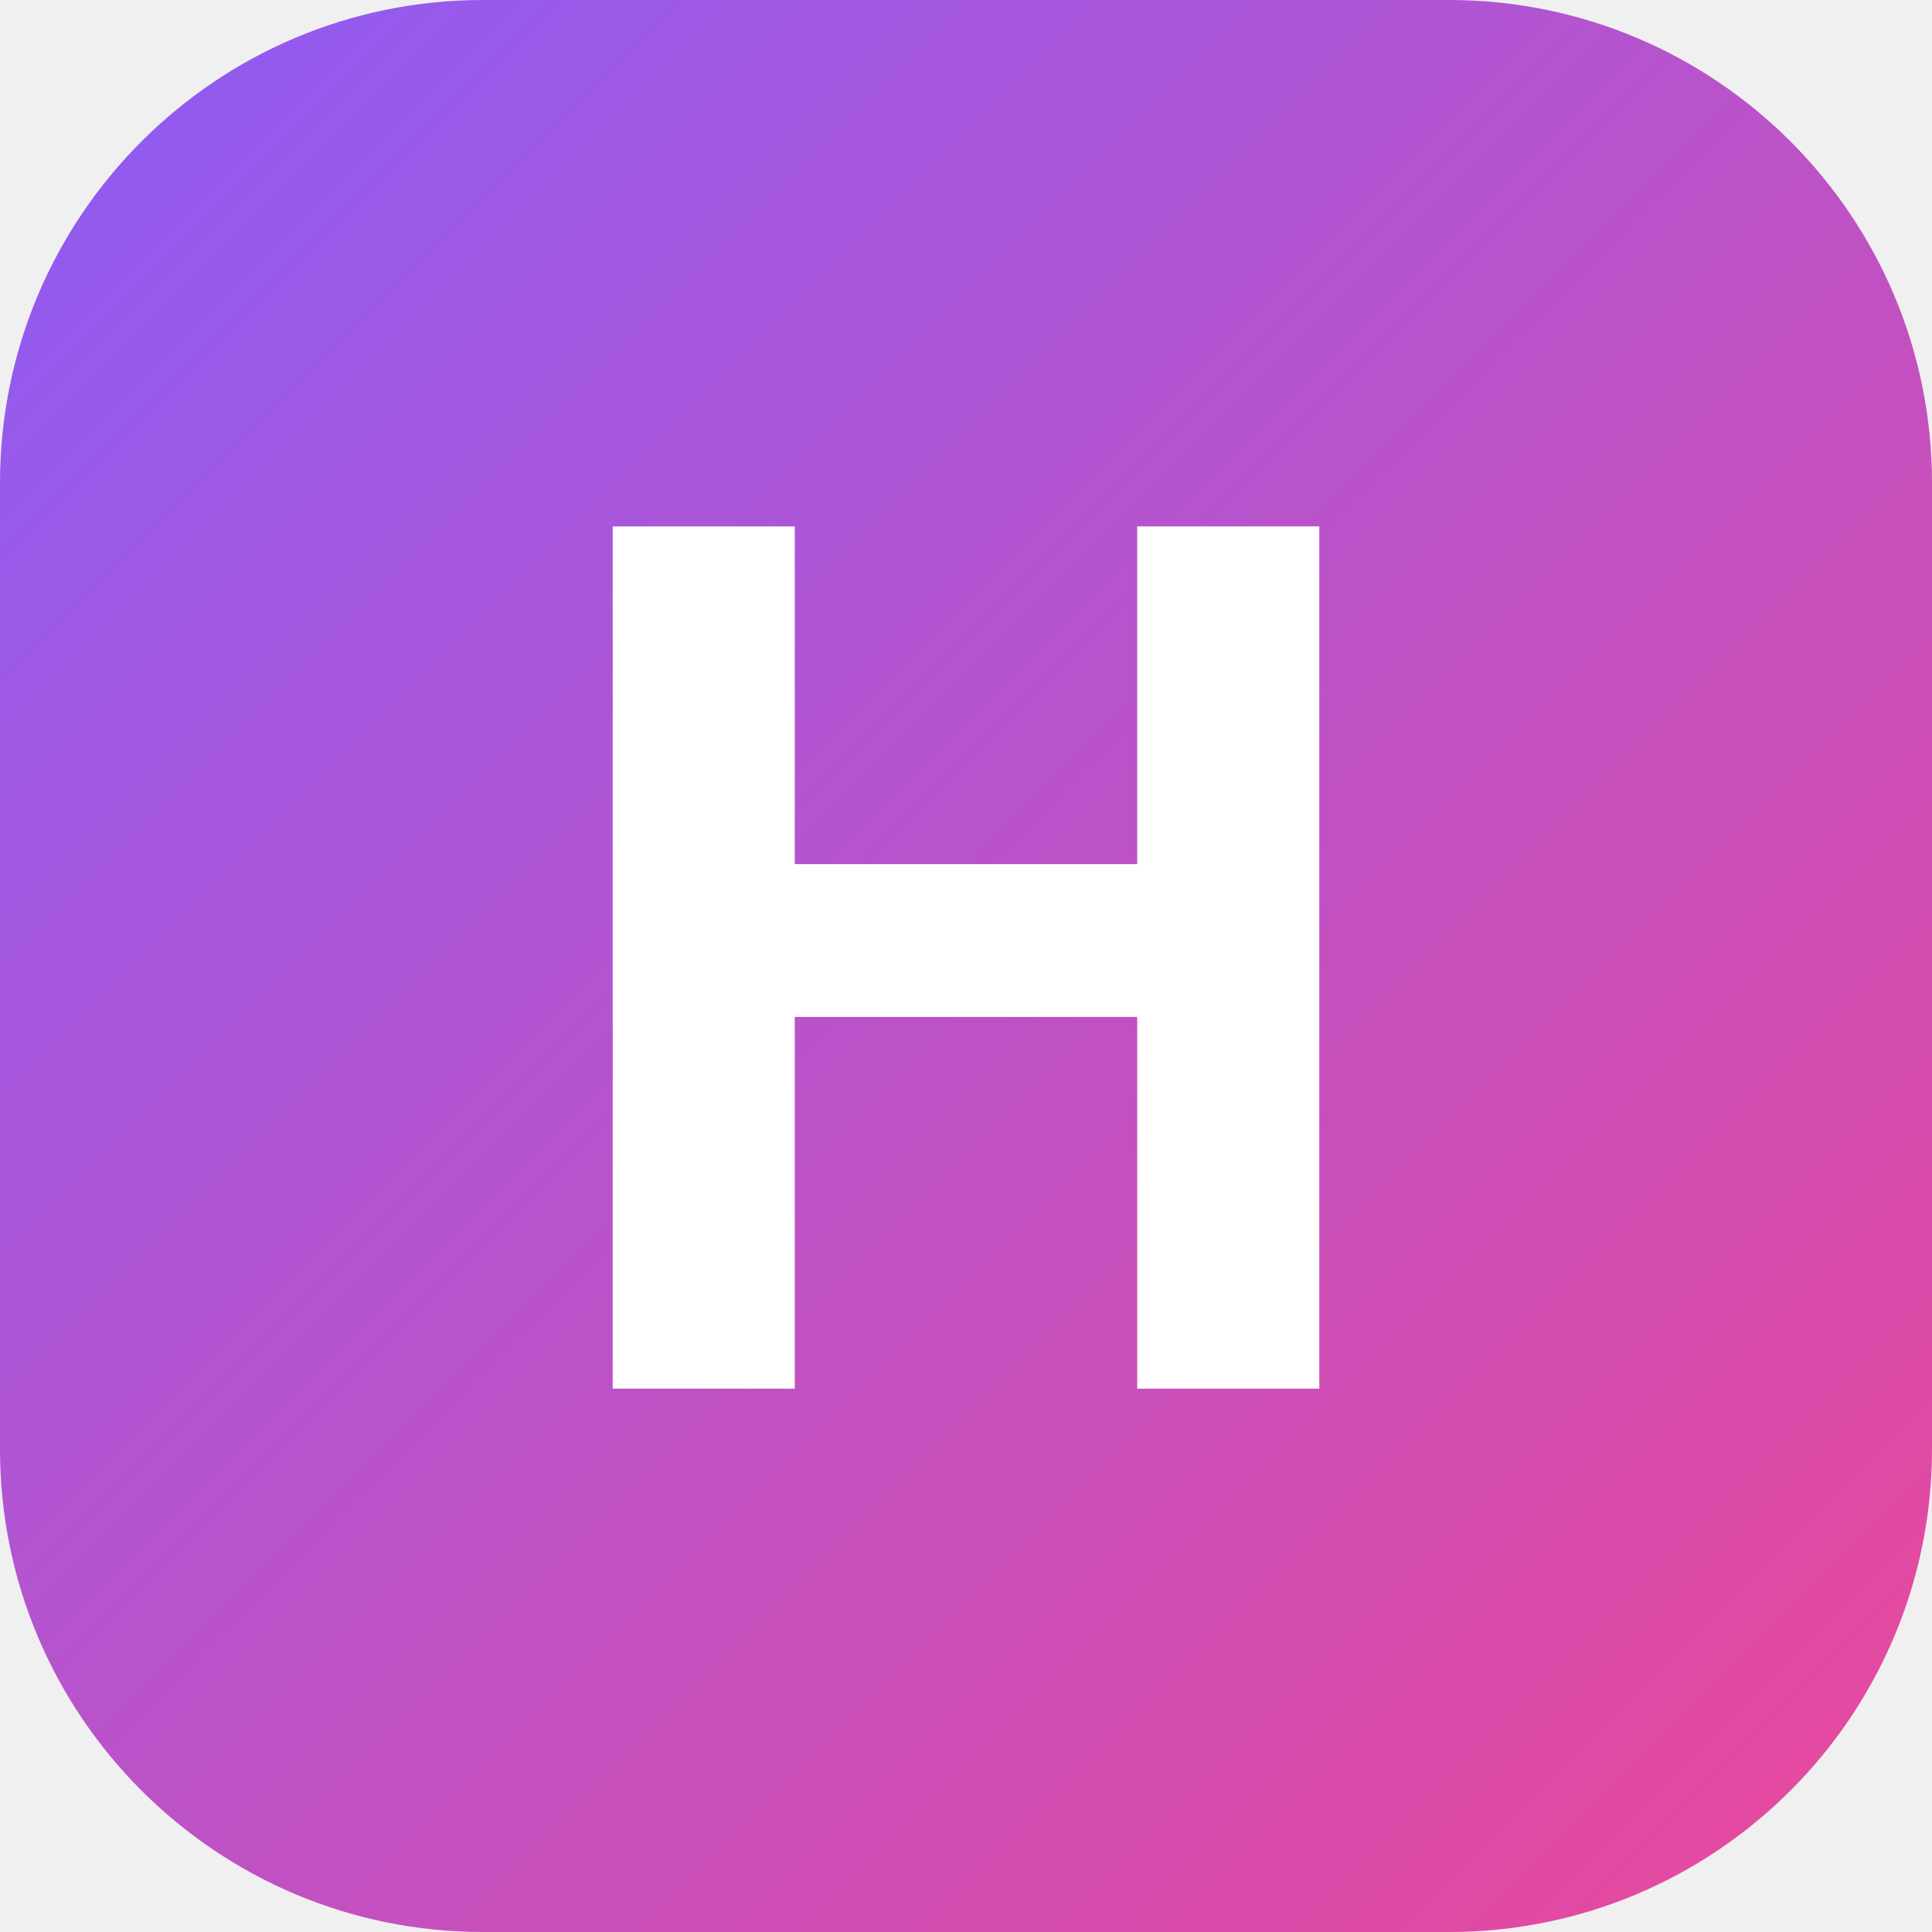
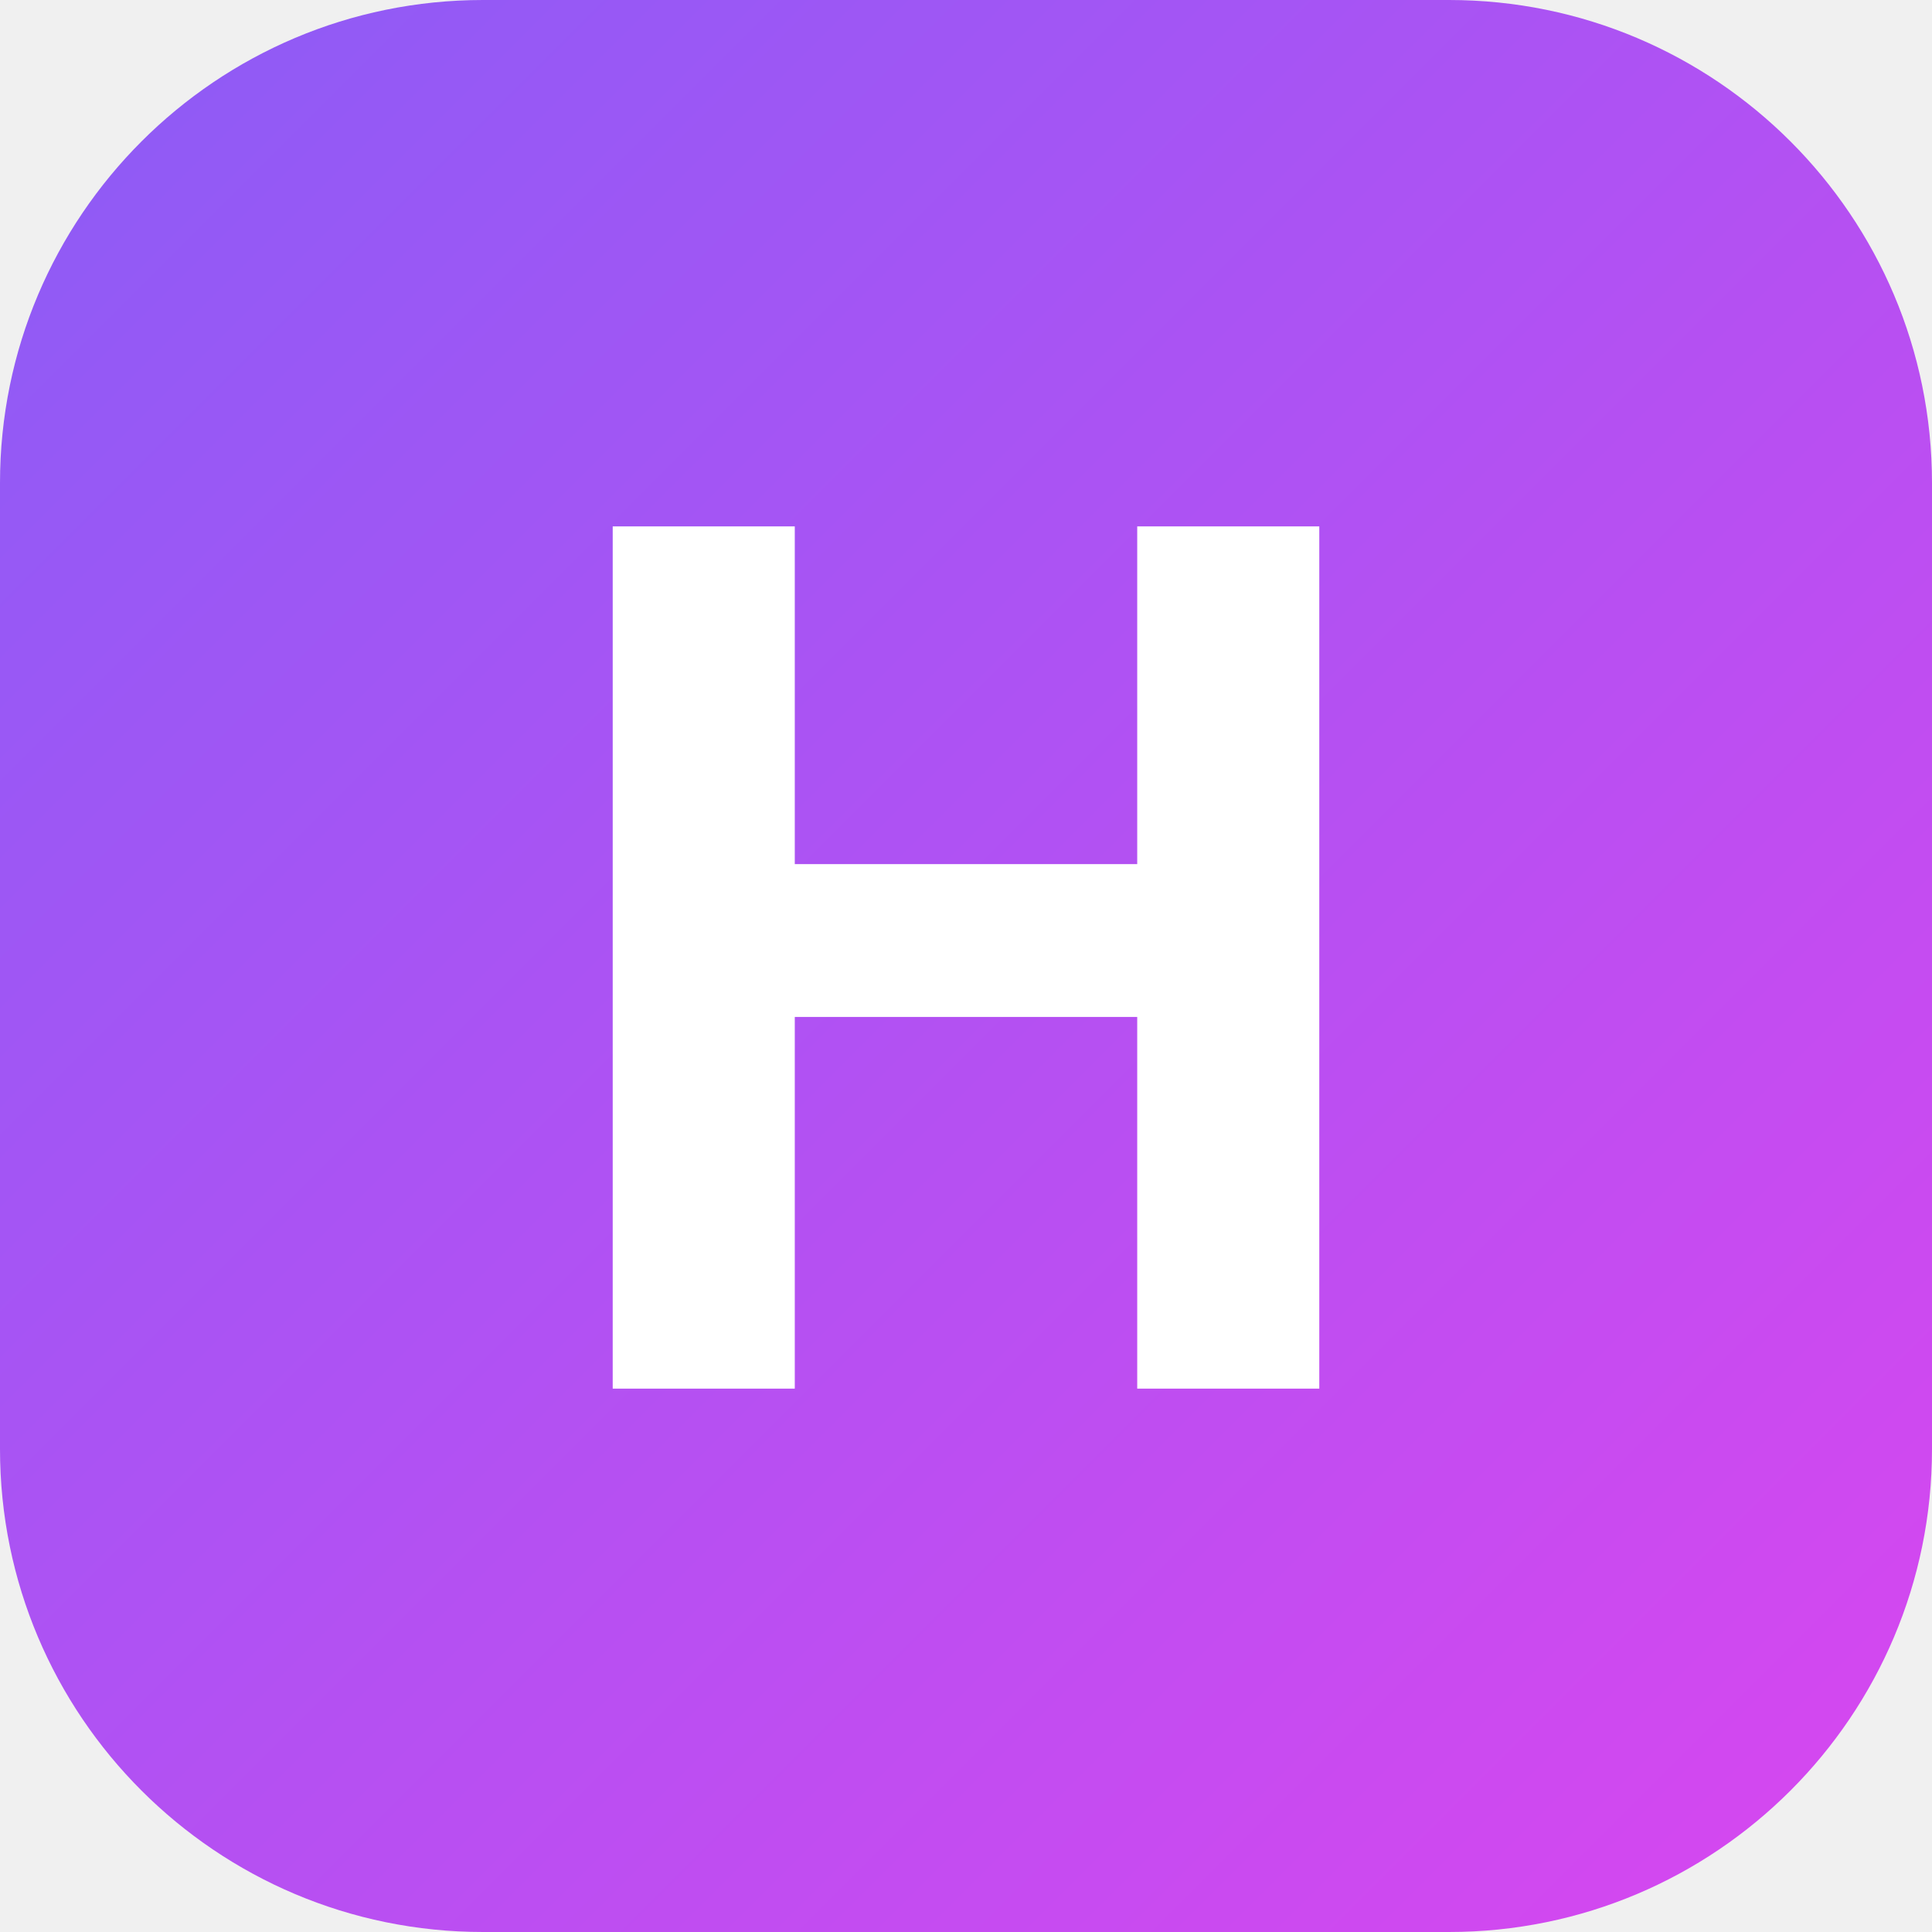
<svg xmlns="http://www.w3.org/2000/svg" viewBox="0 0 32 32">
  <defs>
    <linearGradient id="g" x1="0%" y1="0%" x2="100%" y2="100%">
      <stop offset="0%" stop-color="#8b5cf6" />
-       <stop offset="100%" stop-color="#ec4899" />
+       <stop offset="100%" stop-color="#d946ef" />
    </linearGradient>
  </defs>
  <rect width="32" height="32" rx="8" fill="url(#g)" />
-   <text x="16" y="23" text-anchor="middle" font-family="system-ui" font-weight="800" font-size="20" fill="white">H</text>
+   <text x="16" y="23" text-anchor="middle" font-family="system-ui" font-weight="700" font-size="20" fill="white">H</text>
</svg>
